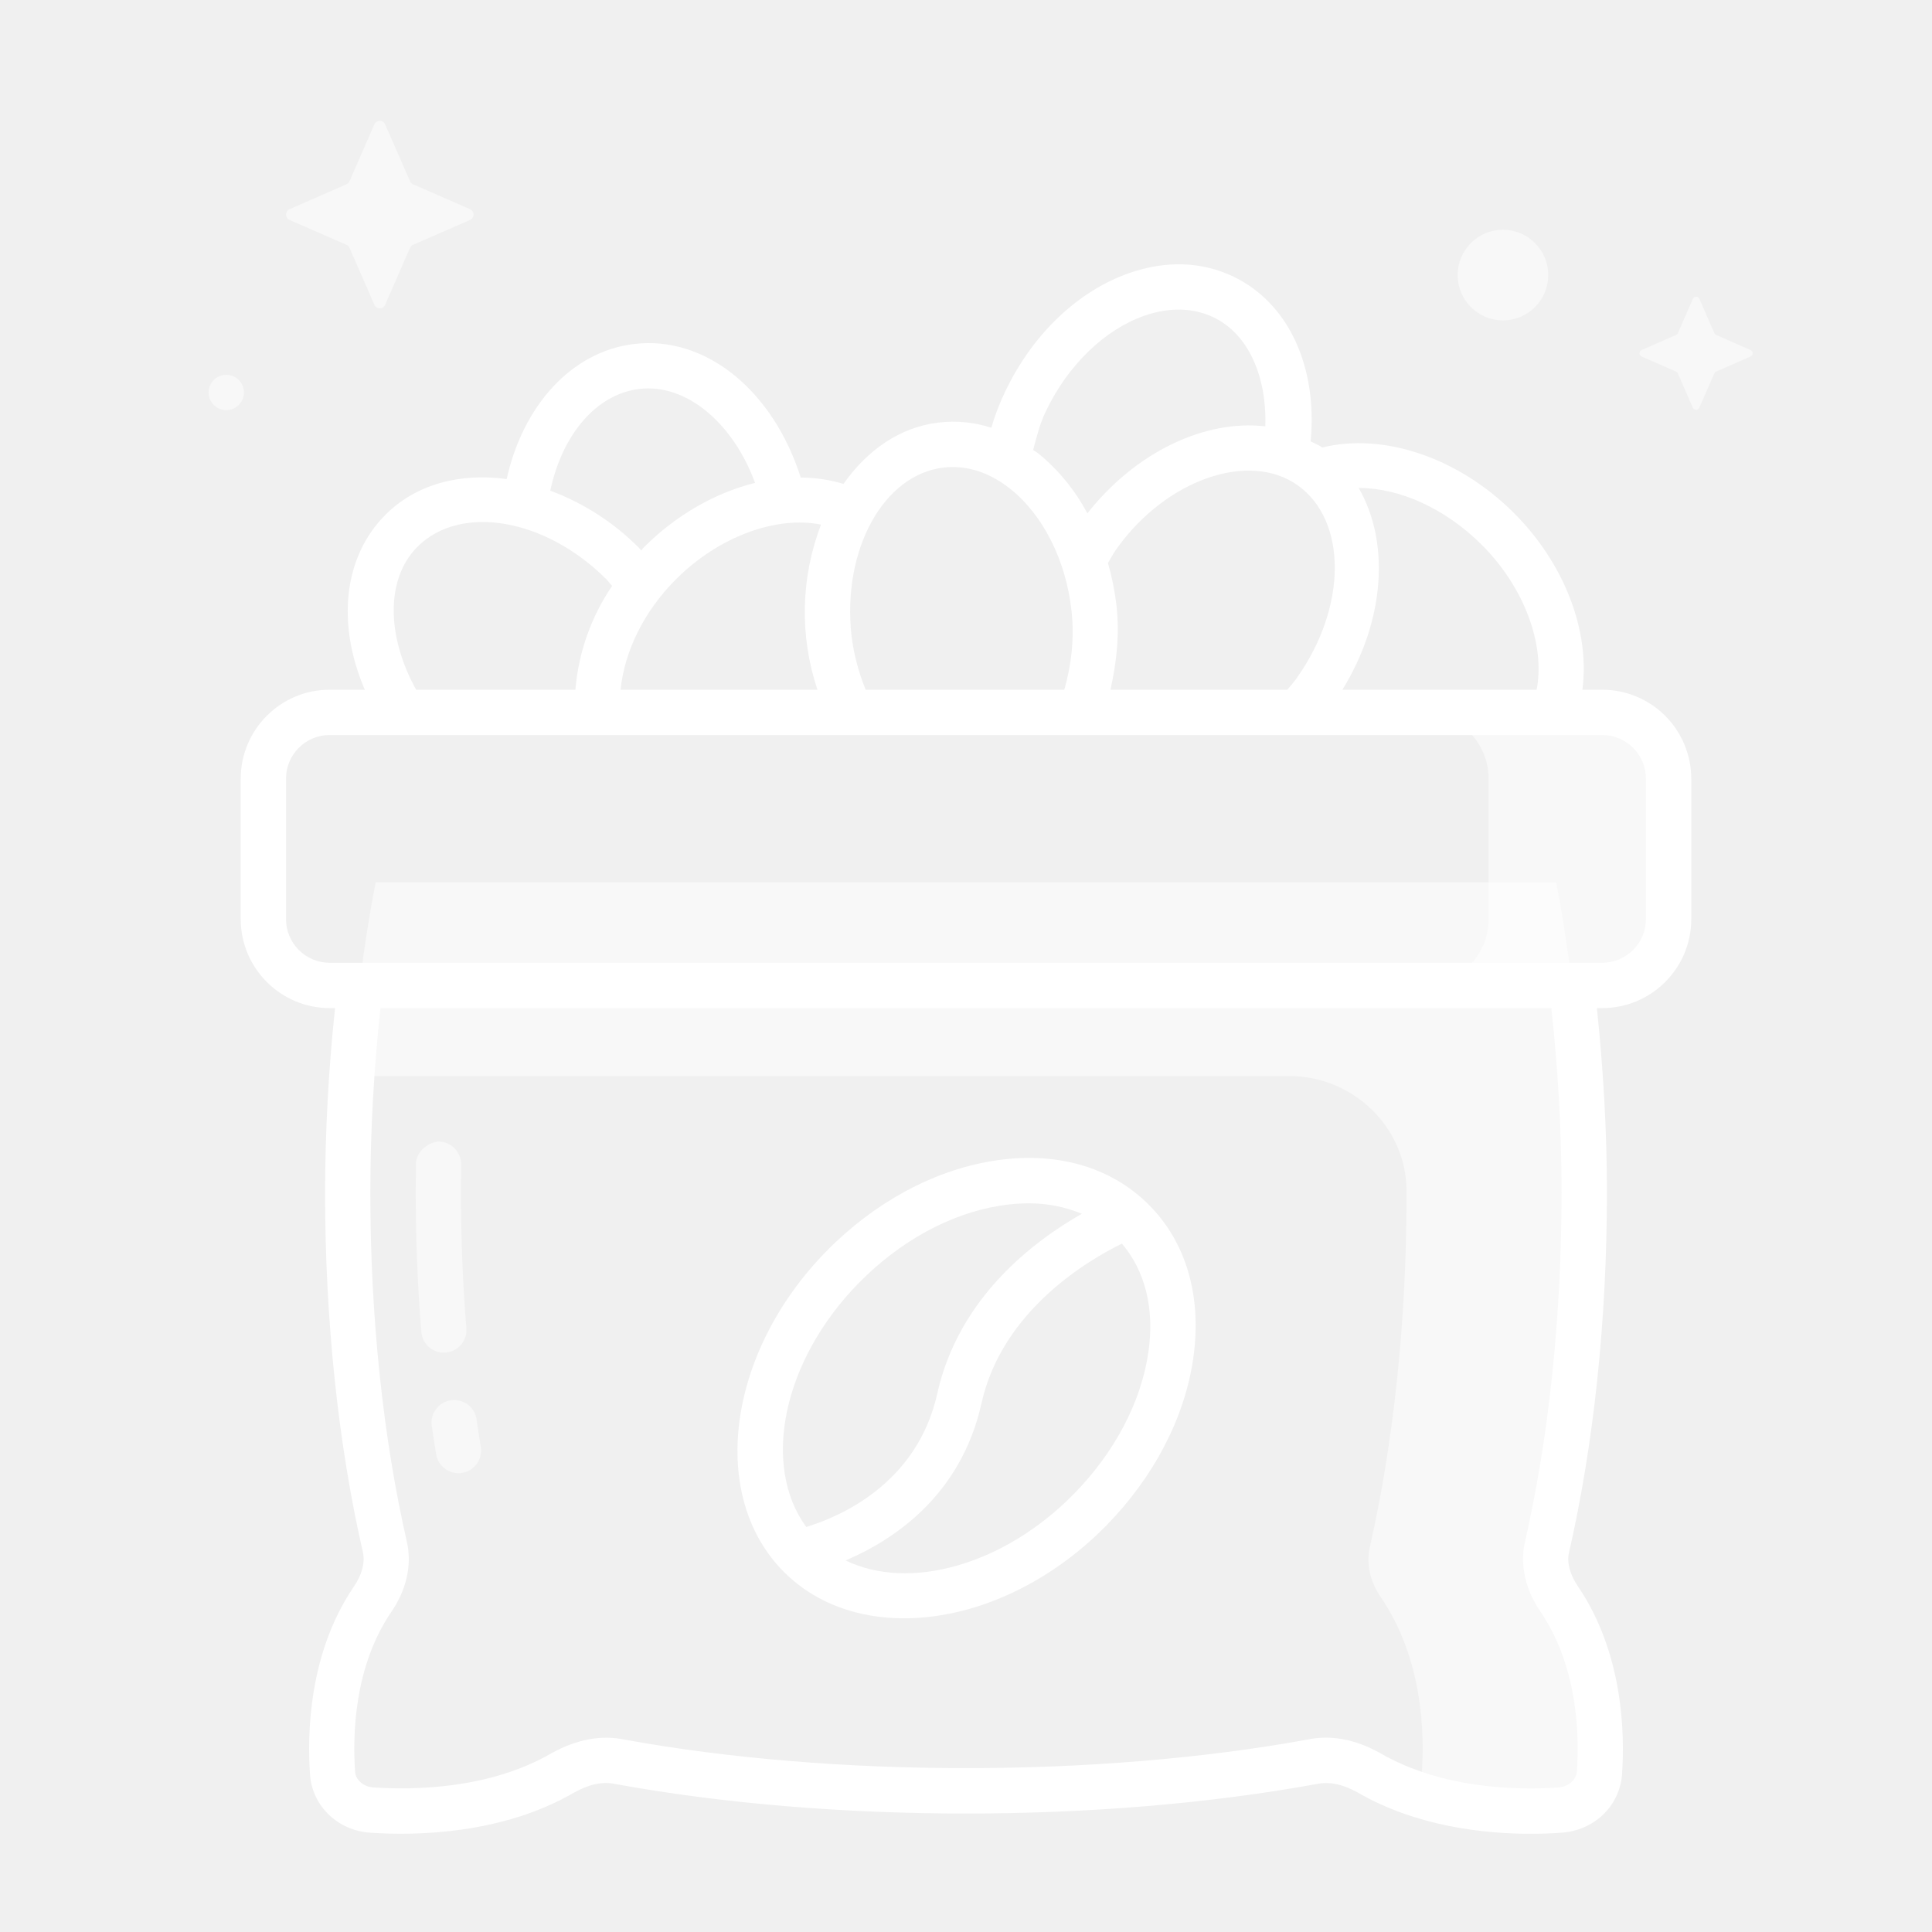
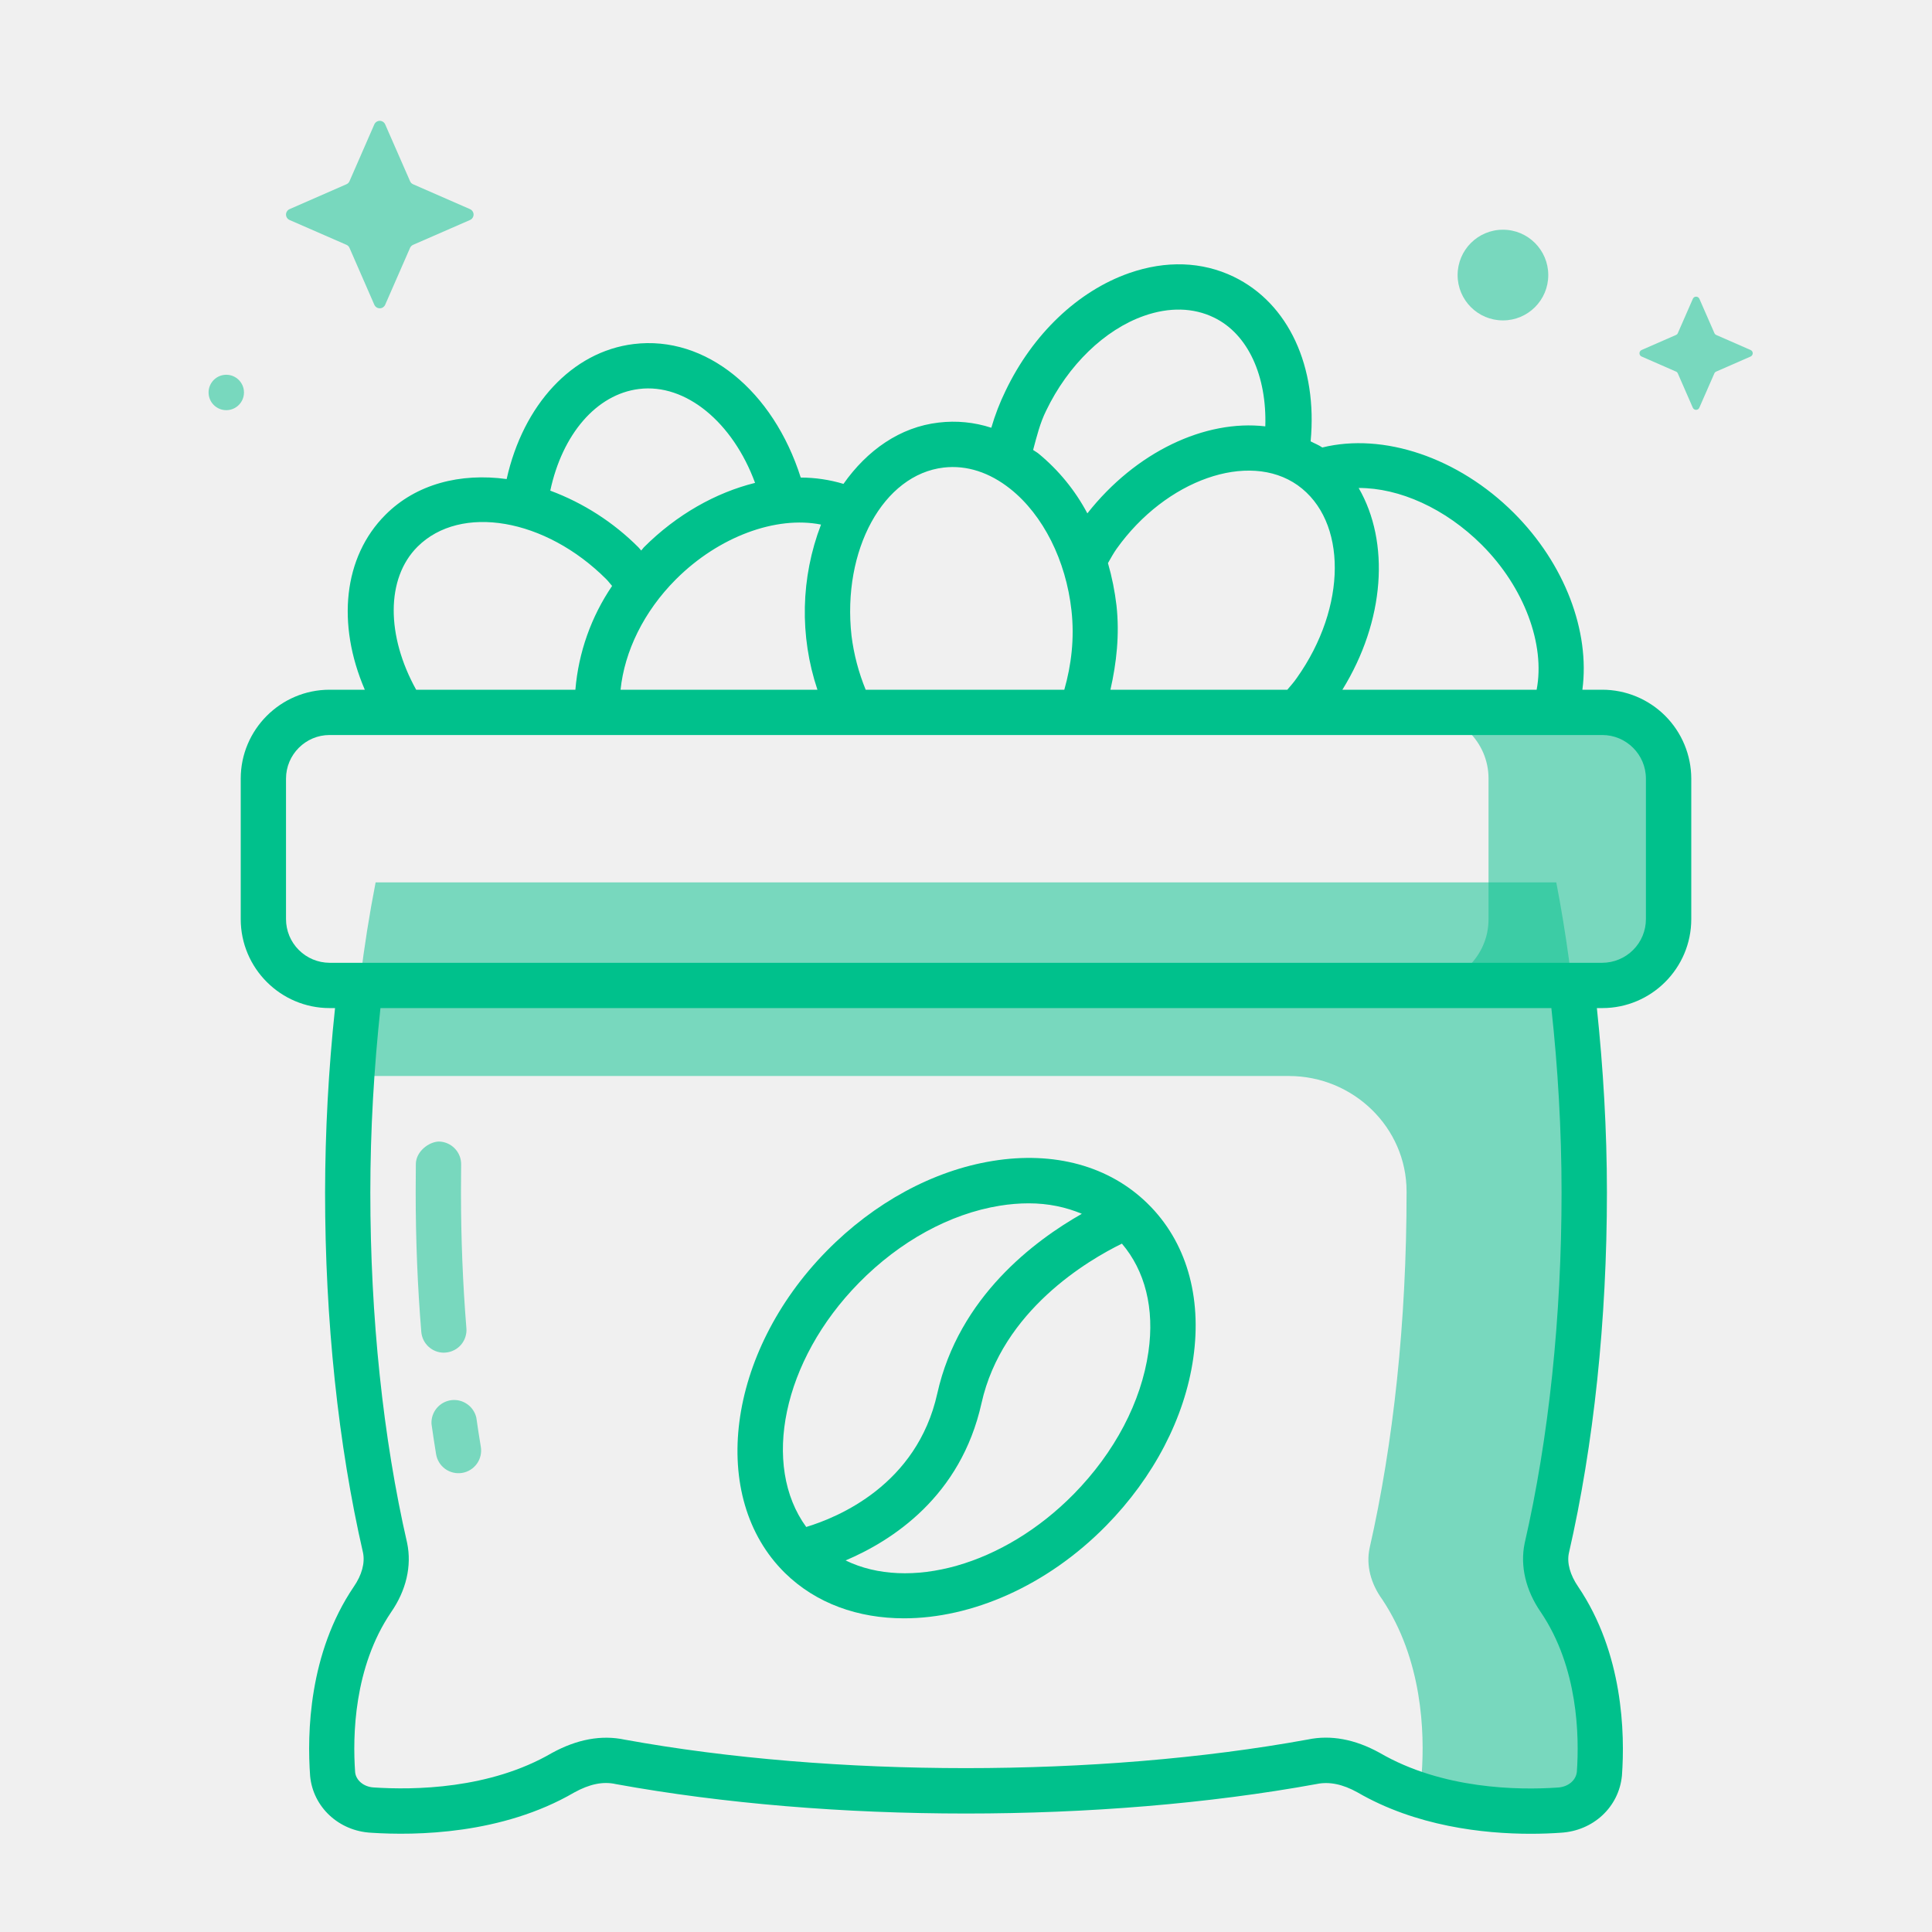
<svg xmlns="http://www.w3.org/2000/svg" width="50" height="50" viewBox="0 0 50 50" fill="none">
-   <path d="M10.691 6.336L12.165 5.693C12.192 5.681 12.215 5.661 12.231 5.636C12.247 5.611 12.256 5.582 12.256 5.553C12.256 5.523 12.247 5.494 12.231 5.47C12.215 5.445 12.192 5.425 12.165 5.413L10.691 4.769C10.656 4.754 10.628 4.726 10.613 4.691L9.968 3.218C9.956 3.191 9.936 3.168 9.912 3.152C9.887 3.136 9.858 3.127 9.828 3.127C9.799 3.127 9.77 3.136 9.745 3.152C9.72 3.168 9.7 3.191 9.688 3.218L9.045 4.69C9.03 4.725 9.002 4.753 8.967 4.768L7.493 5.413C7.466 5.425 7.443 5.445 7.427 5.47C7.411 5.494 7.402 5.523 7.402 5.553C7.402 5.582 7.411 5.611 7.427 5.636C7.443 5.661 7.466 5.681 7.493 5.693L8.967 6.336C9.002 6.352 9.031 6.38 9.045 6.415L9.688 7.888C9.7 7.915 9.72 7.938 9.745 7.954C9.77 7.97 9.799 7.979 9.828 7.979C9.858 7.979 9.887 7.97 9.912 7.954C9.936 7.938 9.956 7.915 9.968 7.888L10.612 6.415C10.628 6.38 10.656 6.352 10.691 6.336Z" fill="white" fill-opacity="0.5" />
-   <path d="M5.856 10.615C6.109 10.615 6.314 10.41 6.314 10.157C6.314 9.904 6.109 9.699 5.856 9.699C5.603 9.699 5.398 9.904 5.398 10.157C5.398 10.41 5.603 10.615 5.856 10.615Z" fill="white" fill-opacity="0.5" />
-   <path d="M44.416 9.616L45.305 9.227C45.379 9.194 45.379 9.089 45.305 9.058L44.416 8.669C44.406 8.664 44.396 8.658 44.388 8.65C44.38 8.642 44.373 8.632 44.369 8.622L43.98 7.733C43.947 7.659 43.843 7.659 43.811 7.733L43.422 8.622C43.418 8.632 43.412 8.642 43.404 8.65C43.395 8.658 43.386 8.664 43.375 8.669L42.485 9.058C42.411 9.091 42.411 9.195 42.485 9.227L43.374 9.616C43.384 9.62 43.394 9.626 43.402 9.634C43.41 9.642 43.416 9.652 43.421 9.662L43.81 10.552C43.843 10.625 43.947 10.625 43.978 10.552L44.368 9.662C44.377 9.641 44.395 9.625 44.416 9.616Z" fill="white" fill-opacity="0.5" />
-   <path d="M38.896 8.292C39.544 8.292 40.069 7.767 40.069 7.119C40.069 6.471 39.544 5.945 38.896 5.945C38.248 5.945 37.723 6.471 37.723 7.119C37.723 7.767 38.248 8.292 38.896 8.292Z" fill="white" fill-opacity="0.5" />
-   <path d="M40.359 41.391C40.066 40.984 39.937 40.514 40.034 40.061C40.649 37.353 40.99 34.206 40.99 30.864C40.99 28.183 40.787 25.475 40.276 22.836H9.721C9.399 24.49 9.194 26.164 9.105 27.847H33.359C35.016 27.847 36.401 29.173 36.402 30.833V30.864C36.402 34.205 36.062 37.352 35.446 40.061C35.349 40.516 35.479 40.986 35.771 41.391C36.809 42.947 36.874 44.83 36.793 45.916C36.777 46.099 36.709 46.273 36.598 46.419C38.009 46.889 39.468 46.905 40.36 46.856C40.927 46.808 41.349 46.402 41.382 45.916C41.462 44.83 41.396 42.947 40.359 41.391Z" fill="white" fill-opacity="0.5" />
-   <path d="M11.534 35.004C11.611 34.998 11.686 34.977 11.754 34.941C11.823 34.907 11.884 34.858 11.933 34.8C11.983 34.741 12.021 34.673 12.044 34.6C12.068 34.526 12.077 34.449 12.07 34.373C11.977 33.223 11.93 32.041 11.93 30.859L11.934 30.138C11.937 29.983 11.877 29.833 11.769 29.722C11.661 29.61 11.513 29.546 11.358 29.543C11.102 29.549 10.769 29.796 10.762 30.119L10.758 30.859C10.758 32.073 10.806 33.287 10.903 34.468C10.928 34.774 11.184 35.007 11.486 35.007L11.534 35.004ZM12.327 36.688C12.294 36.545 12.208 36.419 12.087 36.336C11.966 36.252 11.818 36.217 11.672 36.237C11.527 36.258 11.394 36.332 11.3 36.446C11.207 36.559 11.159 36.704 11.167 36.851C11.203 37.113 11.244 37.376 11.286 37.634C11.311 37.787 11.396 37.925 11.522 38.016C11.648 38.106 11.805 38.144 11.959 38.119C12.112 38.094 12.249 38.009 12.341 37.883C12.431 37.757 12.469 37.6 12.444 37.446C12.402 37.194 12.363 36.941 12.327 36.688Z" fill="white" fill-opacity="0.5" />
-   <path d="M43.178 20.145V23.794C43.178 24.735 42.416 25.498 41.459 25.498H36.805C37.745 25.498 38.523 24.735 38.523 23.794V20.145C38.523 19.204 37.745 18.441 36.805 18.441H41.459C42.416 18.441 43.178 19.204 43.178 20.145Z" fill="white" fill-opacity="0.5" />
-   <path d="M41.466 17.85H40.952C41.152 16.343 40.501 14.597 39.179 13.275C37.738 11.836 35.798 11.192 34.221 11.581C34.126 11.515 34.02 11.476 33.919 11.422C34.101 9.495 33.352 7.85 31.926 7.161C31.107 6.767 30.176 6.736 29.224 7.067C27.895 7.532 26.727 8.647 26.024 10.114C25.874 10.421 25.751 10.741 25.655 11.07C25.216 10.927 24.752 10.881 24.293 10.936C23.293 11.051 22.443 11.651 21.829 12.523C21.47 12.415 21.097 12.36 20.723 12.359C20.013 10.12 18.27 8.673 16.398 8.904C14.804 9.1 13.541 10.476 13.112 12.398C11.912 12.234 10.77 12.526 9.976 13.322C8.884 14.414 8.71 16.15 9.441 17.85H8.53C7.262 17.85 6.23 18.883 6.23 20.151V23.787C6.23 25.056 7.263 26.089 8.53 26.089H8.671C8.502 27.674 8.416 29.268 8.413 30.862C8.413 34.168 8.754 37.397 9.395 40.184C9.449 40.45 9.365 40.761 9.155 41.065C7.988 42.789 7.946 44.865 8.026 45.964C8.102 46.768 8.768 47.386 9.601 47.431C10.766 47.508 12.995 47.476 14.86 46.39C15.254 46.173 15.604 46.096 15.941 46.173C21.501 47.186 28.487 47.19 34.076 46.17C34.398 46.103 34.746 46.173 35.127 46.384C36.643 47.265 38.388 47.458 39.613 47.458C39.907 47.458 40.168 47.447 40.391 47.431C41.232 47.384 41.899 46.767 41.976 45.95C42.054 44.865 42.01 42.787 40.841 41.061C40.634 40.759 40.549 40.448 40.602 40.197C41.246 37.392 41.587 34.165 41.587 30.862C41.587 29.236 41.49 27.64 41.327 26.089H41.468C42.738 26.089 43.77 25.056 43.77 23.787V20.151C43.769 19.541 43.526 18.956 43.094 18.524C42.662 18.093 42.077 17.85 41.466 17.85ZM38.351 14.103C39.451 15.203 39.993 16.683 39.768 17.85H34.741C35.844 16.065 35.974 14.029 35.162 12.629C36.212 12.625 37.401 13.154 38.351 14.103ZM28.674 14.573C28.746 14.447 28.815 14.32 28.899 14.201C30.171 12.417 32.315 11.662 33.582 12.557C34.871 13.473 34.865 15.707 33.563 17.543C33.487 17.654 33.401 17.75 33.316 17.85H28.738C28.896 17.153 28.977 16.425 28.895 15.672C28.851 15.3 28.778 14.933 28.674 14.573ZM27.074 10.629C27.64 9.45 28.588 8.531 29.61 8.173C30.259 7.945 30.884 7.959 31.415 8.217C32.309 8.648 32.787 9.745 32.746 11.034C31.187 10.853 29.395 11.693 28.141 13.286C27.826 12.692 27.396 12.166 26.877 11.739C26.832 11.703 26.784 11.679 26.737 11.645C26.831 11.292 26.919 10.939 27.074 10.629ZM24.426 12.1C25.016 12.033 25.607 12.223 26.149 12.654C26.996 13.329 27.588 14.506 27.73 15.801C27.81 16.52 27.726 17.212 27.544 17.851H22.404C22.221 17.404 22.097 16.934 22.037 16.454C21.79 14.232 22.862 12.279 24.426 12.1ZM21.248 13.576C20.722 14.947 20.689 16.458 21.155 17.85H16.06C16.162 16.861 16.657 15.829 17.493 14.993C18.602 13.883 20.088 13.345 21.248 13.576ZM16.537 10.067C17.751 9.915 18.97 10.939 19.541 12.497C18.527 12.748 17.51 13.317 16.663 14.165C16.637 14.192 16.619 14.222 16.595 14.248C16.57 14.222 16.549 14.19 16.523 14.165C15.877 13.518 15.099 13.017 14.241 12.698C14.552 11.24 15.435 10.203 16.537 10.067ZM10.804 14.15C11.921 13.036 14.115 13.412 15.694 14.993C15.746 15.045 15.791 15.109 15.841 15.164C15.299 15.962 14.971 16.887 14.891 17.85H10.77C9.998 16.459 9.982 14.972 10.804 14.15ZM40.413 30.861C40.413 34.076 40.084 37.214 39.457 39.943C39.337 40.525 39.485 41.157 39.874 41.72C40.843 43.151 40.874 44.931 40.809 45.853C40.787 46.075 40.584 46.245 40.319 46.261C39.296 46.333 37.324 46.306 35.704 45.362C35.063 45.009 34.437 44.895 33.848 45.018C28.424 46.008 21.555 46.003 16.168 45.022C15.568 44.895 14.937 45.009 14.282 45.368C12.673 46.306 10.706 46.328 9.671 46.259C9.413 46.245 9.212 46.073 9.191 45.865C9.124 44.931 9.155 43.151 10.12 41.726C10.512 41.161 10.66 40.528 10.537 39.934C9.913 37.218 9.584 34.081 9.584 30.862C9.584 29.234 9.68 27.637 9.846 26.089H40.149C40.318 27.636 40.413 29.233 40.413 30.861ZM42.596 23.787C42.596 24.087 42.477 24.374 42.265 24.585C42.053 24.797 41.766 24.916 41.466 24.917H8.53C8.231 24.916 7.944 24.797 7.733 24.585C7.521 24.374 7.402 24.087 7.402 23.787V20.151C7.402 19.529 7.909 19.022 8.53 19.022H41.466C42.088 19.022 42.596 19.528 42.596 20.151V23.787Z" fill="white" />
-   <path d="M23.396 41.882C25.14 41.882 27.087 41.052 28.628 39.484C29.859 38.23 30.66 36.693 30.881 35.154C31.113 33.548 30.696 32.126 29.704 31.152C28.713 30.177 27.285 29.784 25.684 30.046C24.149 30.296 22.624 31.123 21.393 32.376C18.804 35.01 18.321 38.748 20.315 40.709C21.123 41.501 22.212 41.882 23.396 41.882ZM29.721 34.987C29.535 36.282 28.848 37.587 27.792 38.663C25.963 40.524 23.514 41.179 21.884 40.384C23.085 39.873 24.862 38.737 25.401 36.316C25.937 33.909 28.17 32.609 29.035 32.185C29.631 32.885 29.885 33.86 29.721 34.987ZM22.231 33.198C23.288 32.123 24.581 31.413 25.873 31.204C26.131 31.162 26.382 31.142 26.624 31.142C27.128 31.142 27.585 31.24 27.998 31.413C26.784 32.102 24.815 33.56 24.257 36.063C23.731 38.431 21.684 39.27 20.865 39.518C19.706 37.931 20.245 35.217 22.231 33.198Z" fill="white" />
+   <path d="M10.691 6.336L12.165 5.693C12.192 5.681 12.215 5.661 12.231 5.636C12.247 5.611 12.256 5.582 12.256 5.553C12.256 5.523 12.247 5.494 12.231 5.47C12.215 5.445 12.192 5.425 12.165 5.413L10.691 4.769C10.656 4.754 10.628 4.726 10.613 4.691L9.968 3.218C9.956 3.191 9.936 3.168 9.912 3.152C9.887 3.136 9.858 3.127 9.828 3.127C9.799 3.127 9.77 3.136 9.745 3.152C9.72 3.168 9.7 3.191 9.688 3.218L9.045 4.69C9.03 4.725 9.002 4.753 8.967 4.768L7.493 5.413C7.466 5.425 7.443 5.445 7.427 5.47C7.411 5.494 7.402 5.523 7.402 5.553C7.402 5.582 7.411 5.611 7.427 5.636C7.443 5.661 7.466 5.681 7.493 5.693L8.967 6.336C9.002 6.352 9.031 6.38 9.045 6.415L9.688 7.888C9.7 7.915 9.72 7.938 9.745 7.954C9.77 7.97 9.799 7.979 9.828 7.979C9.858 7.979 9.887 7.97 9.912 7.954C9.936 7.938 9.956 7.915 9.968 7.888L10.612 6.415C10.628 6.38 10.656 6.352 10.691 6.336Z" fill="#00C18C" fill-opacity="0.5" />
+   <path d="M5.856 10.615C6.109 10.615 6.314 10.41 6.314 10.157C6.314 9.904 6.109 9.699 5.856 9.699C5.603 9.699 5.398 9.904 5.398 10.157C5.398 10.41 5.603 10.615 5.856 10.615Z" fill="#00C18C" fill-opacity="0.5" />
+   <path d="M44.416 9.616L45.305 9.227C45.379 9.194 45.379 9.089 45.305 9.058L44.416 8.669C44.406 8.664 44.396 8.658 44.388 8.65C44.38 8.642 44.373 8.632 44.369 8.622L43.98 7.733C43.947 7.659 43.843 7.659 43.811 7.733L43.422 8.622C43.418 8.632 43.412 8.642 43.404 8.65C43.395 8.658 43.386 8.664 43.375 8.669L42.485 9.058C42.411 9.091 42.411 9.195 42.485 9.227L43.374 9.616C43.384 9.62 43.394 9.626 43.402 9.634C43.41 9.642 43.416 9.652 43.421 9.662L43.81 10.552C43.843 10.625 43.947 10.625 43.978 10.552L44.368 9.662C44.377 9.641 44.395 9.625 44.416 9.616Z" fill="#00C18C" fill-opacity="0.5" />
+   <path d="M38.896 8.292C39.544 8.292 40.069 7.767 40.069 7.119C40.069 6.471 39.544 5.945 38.896 5.945C38.248 5.945 37.723 6.471 37.723 7.119C37.723 7.767 38.248 8.292 38.896 8.292Z" fill="#00C18C" fill-opacity="0.5" />
+   <path d="M40.359 41.391C40.066 40.984 39.937 40.514 40.034 40.061C40.649 37.353 40.99 34.206 40.99 30.864C40.99 28.183 40.787 25.475 40.276 22.836H9.721C9.399 24.49 9.194 26.164 9.105 27.847H33.359C35.016 27.847 36.401 29.173 36.402 30.833V30.864C36.402 34.205 36.062 37.352 35.446 40.061C35.349 40.516 35.479 40.986 35.771 41.391C36.809 42.947 36.874 44.83 36.793 45.916C36.777 46.099 36.709 46.273 36.598 46.419C38.009 46.889 39.468 46.905 40.36 46.856C40.927 46.808 41.349 46.402 41.382 45.916C41.462 44.83 41.396 42.947 40.359 41.391Z" fill="#00C18C" fill-opacity="0.5" />
+   <path d="M11.534 35.004C11.611 34.998 11.686 34.977 11.754 34.941C11.823 34.907 11.884 34.858 11.933 34.8C11.983 34.741 12.021 34.673 12.044 34.6C12.068 34.526 12.077 34.449 12.07 34.373C11.977 33.223 11.93 32.041 11.93 30.859L11.934 30.138C11.937 29.983 11.877 29.833 11.769 29.722C11.661 29.61 11.513 29.546 11.358 29.543C11.102 29.549 10.769 29.796 10.762 30.119L10.758 30.859C10.758 32.073 10.806 33.287 10.903 34.468C10.928 34.774 11.184 35.007 11.486 35.007L11.534 35.004ZM12.327 36.688C12.294 36.545 12.208 36.419 12.087 36.336C11.966 36.252 11.818 36.217 11.672 36.237C11.527 36.258 11.394 36.332 11.3 36.446C11.207 36.559 11.159 36.704 11.167 36.851C11.203 37.113 11.244 37.376 11.286 37.634C11.311 37.787 11.396 37.925 11.522 38.016C11.648 38.106 11.805 38.144 11.959 38.119C12.112 38.094 12.249 38.009 12.341 37.883C12.431 37.757 12.469 37.6 12.444 37.446C12.402 37.194 12.363 36.941 12.327 36.688Z" fill="#00C18C" fill-opacity="0.5" />
+   <path d="M43.178 20.145V23.794C43.178 24.735 42.416 25.498 41.459 25.498H36.805C37.745 25.498 38.523 24.735 38.523 23.794V20.145C38.523 19.204 37.745 18.441 36.805 18.441H41.459C42.416 18.441 43.178 19.204 43.178 20.145Z" fill="#00C18C" fill-opacity="0.5" />
+   <path d="M41.466 17.85H40.952C41.152 16.343 40.501 14.597 39.179 13.275C37.738 11.836 35.798 11.192 34.221 11.581C34.126 11.515 34.02 11.476 33.919 11.422C34.101 9.495 33.352 7.85 31.926 7.161C31.107 6.767 30.176 6.736 29.224 7.067C27.895 7.532 26.727 8.647 26.024 10.114C25.874 10.421 25.751 10.741 25.655 11.07C25.216 10.927 24.752 10.881 24.293 10.936C23.293 11.051 22.443 11.651 21.829 12.523C21.47 12.415 21.097 12.36 20.723 12.359C20.013 10.12 18.27 8.673 16.398 8.904C14.804 9.1 13.541 10.476 13.112 12.398C11.912 12.234 10.77 12.526 9.976 13.322C8.884 14.414 8.71 16.15 9.441 17.85H8.53C7.262 17.85 6.23 18.883 6.23 20.151V23.787C6.23 25.056 7.263 26.089 8.53 26.089H8.671C8.502 27.674 8.416 29.268 8.413 30.862C8.413 34.168 8.754 37.397 9.395 40.184C9.449 40.45 9.365 40.761 9.155 41.065C7.988 42.789 7.946 44.865 8.026 45.964C8.102 46.768 8.768 47.386 9.601 47.431C10.766 47.508 12.995 47.476 14.86 46.39C15.254 46.173 15.604 46.096 15.941 46.173C21.501 47.186 28.487 47.19 34.076 46.17C34.398 46.103 34.746 46.173 35.127 46.384C36.643 47.265 38.388 47.458 39.613 47.458C39.907 47.458 40.168 47.447 40.391 47.431C41.232 47.384 41.899 46.767 41.976 45.95C42.054 44.865 42.01 42.787 40.841 41.061C40.634 40.759 40.549 40.448 40.602 40.197C41.246 37.392 41.587 34.165 41.587 30.862C41.587 29.236 41.49 27.64 41.327 26.089H41.468C42.738 26.089 43.77 25.056 43.77 23.787V20.151C43.769 19.541 43.526 18.956 43.094 18.524C42.662 18.093 42.077 17.85 41.466 17.85ZM38.351 14.103C39.451 15.203 39.993 16.683 39.768 17.85H34.741C35.844 16.065 35.974 14.029 35.162 12.629C36.212 12.625 37.401 13.154 38.351 14.103ZM28.674 14.573C28.746 14.447 28.815 14.32 28.899 14.201C30.171 12.417 32.315 11.662 33.582 12.557C34.871 13.473 34.865 15.707 33.563 17.543C33.487 17.654 33.401 17.75 33.316 17.85H28.738C28.896 17.153 28.977 16.425 28.895 15.672C28.851 15.3 28.778 14.933 28.674 14.573ZM27.074 10.629C27.64 9.45 28.588 8.531 29.61 8.173C30.259 7.945 30.884 7.959 31.415 8.217C32.309 8.648 32.787 9.745 32.746 11.034C31.187 10.853 29.395 11.693 28.141 13.286C27.826 12.692 27.396 12.166 26.877 11.739C26.832 11.703 26.784 11.679 26.737 11.645C26.831 11.292 26.919 10.939 27.074 10.629ZM24.426 12.1C25.016 12.033 25.607 12.223 26.149 12.654C26.996 13.329 27.588 14.506 27.73 15.801C27.81 16.52 27.726 17.212 27.544 17.851H22.404C22.221 17.404 22.097 16.934 22.037 16.454C21.79 14.232 22.862 12.279 24.426 12.1ZM21.248 13.576C20.722 14.947 20.689 16.458 21.155 17.85H16.06C16.162 16.861 16.657 15.829 17.493 14.993C18.602 13.883 20.088 13.345 21.248 13.576ZM16.537 10.067C17.751 9.915 18.97 10.939 19.541 12.497C18.527 12.748 17.51 13.317 16.663 14.165C16.637 14.192 16.619 14.222 16.595 14.248C16.57 14.222 16.549 14.19 16.523 14.165C15.877 13.518 15.099 13.017 14.241 12.698C14.552 11.24 15.435 10.203 16.537 10.067ZM10.804 14.15C11.921 13.036 14.115 13.412 15.694 14.993C15.746 15.045 15.791 15.109 15.841 15.164C15.299 15.962 14.971 16.887 14.891 17.85H10.77C9.998 16.459 9.982 14.972 10.804 14.15ZM40.413 30.861C40.413 34.076 40.084 37.214 39.457 39.943C39.337 40.525 39.485 41.157 39.874 41.72C40.843 43.151 40.874 44.931 40.809 45.853C40.787 46.075 40.584 46.245 40.319 46.261C39.296 46.333 37.324 46.306 35.704 45.362C35.063 45.009 34.437 44.895 33.848 45.018C28.424 46.008 21.555 46.003 16.168 45.022C15.568 44.895 14.937 45.009 14.282 45.368C12.673 46.306 10.706 46.328 9.671 46.259C9.413 46.245 9.212 46.073 9.191 45.865C9.124 44.931 9.155 43.151 10.12 41.726C10.512 41.161 10.66 40.528 10.537 39.934C9.913 37.218 9.584 34.081 9.584 30.862C9.584 29.234 9.68 27.637 9.846 26.089H40.149C40.318 27.636 40.413 29.233 40.413 30.861ZM42.596 23.787C42.596 24.087 42.477 24.374 42.265 24.585C42.053 24.797 41.766 24.916 41.466 24.917H8.53C8.231 24.916 7.944 24.797 7.733 24.585C7.521 24.374 7.402 24.087 7.402 23.787V20.151C7.402 19.529 7.909 19.022 8.53 19.022H41.466C42.088 19.022 42.596 19.528 42.596 20.151V23.787Z" fill="#00C18C" />
+   <path d="M23.396 41.882C25.14 41.882 27.087 41.052 28.628 39.484C29.859 38.23 30.66 36.693 30.881 35.154C31.113 33.548 30.696 32.126 29.704 31.152C28.713 30.177 27.285 29.784 25.684 30.046C24.149 30.296 22.624 31.123 21.393 32.376C18.804 35.01 18.321 38.748 20.315 40.709C21.123 41.501 22.212 41.882 23.396 41.882ZM29.721 34.987C29.535 36.282 28.848 37.587 27.792 38.663C25.963 40.524 23.514 41.179 21.884 40.384C23.085 39.873 24.862 38.737 25.401 36.316C25.937 33.909 28.17 32.609 29.035 32.185C29.631 32.885 29.885 33.86 29.721 34.987ZM22.231 33.198C23.288 32.123 24.581 31.413 25.873 31.204C26.131 31.162 26.382 31.142 26.624 31.142C27.128 31.142 27.585 31.24 27.998 31.413C26.784 32.102 24.815 33.56 24.257 36.063C23.731 38.431 21.684 39.27 20.865 39.518C19.706 37.931 20.245 35.217 22.231 33.198Z" fill="#00C18C" />
</svg>
